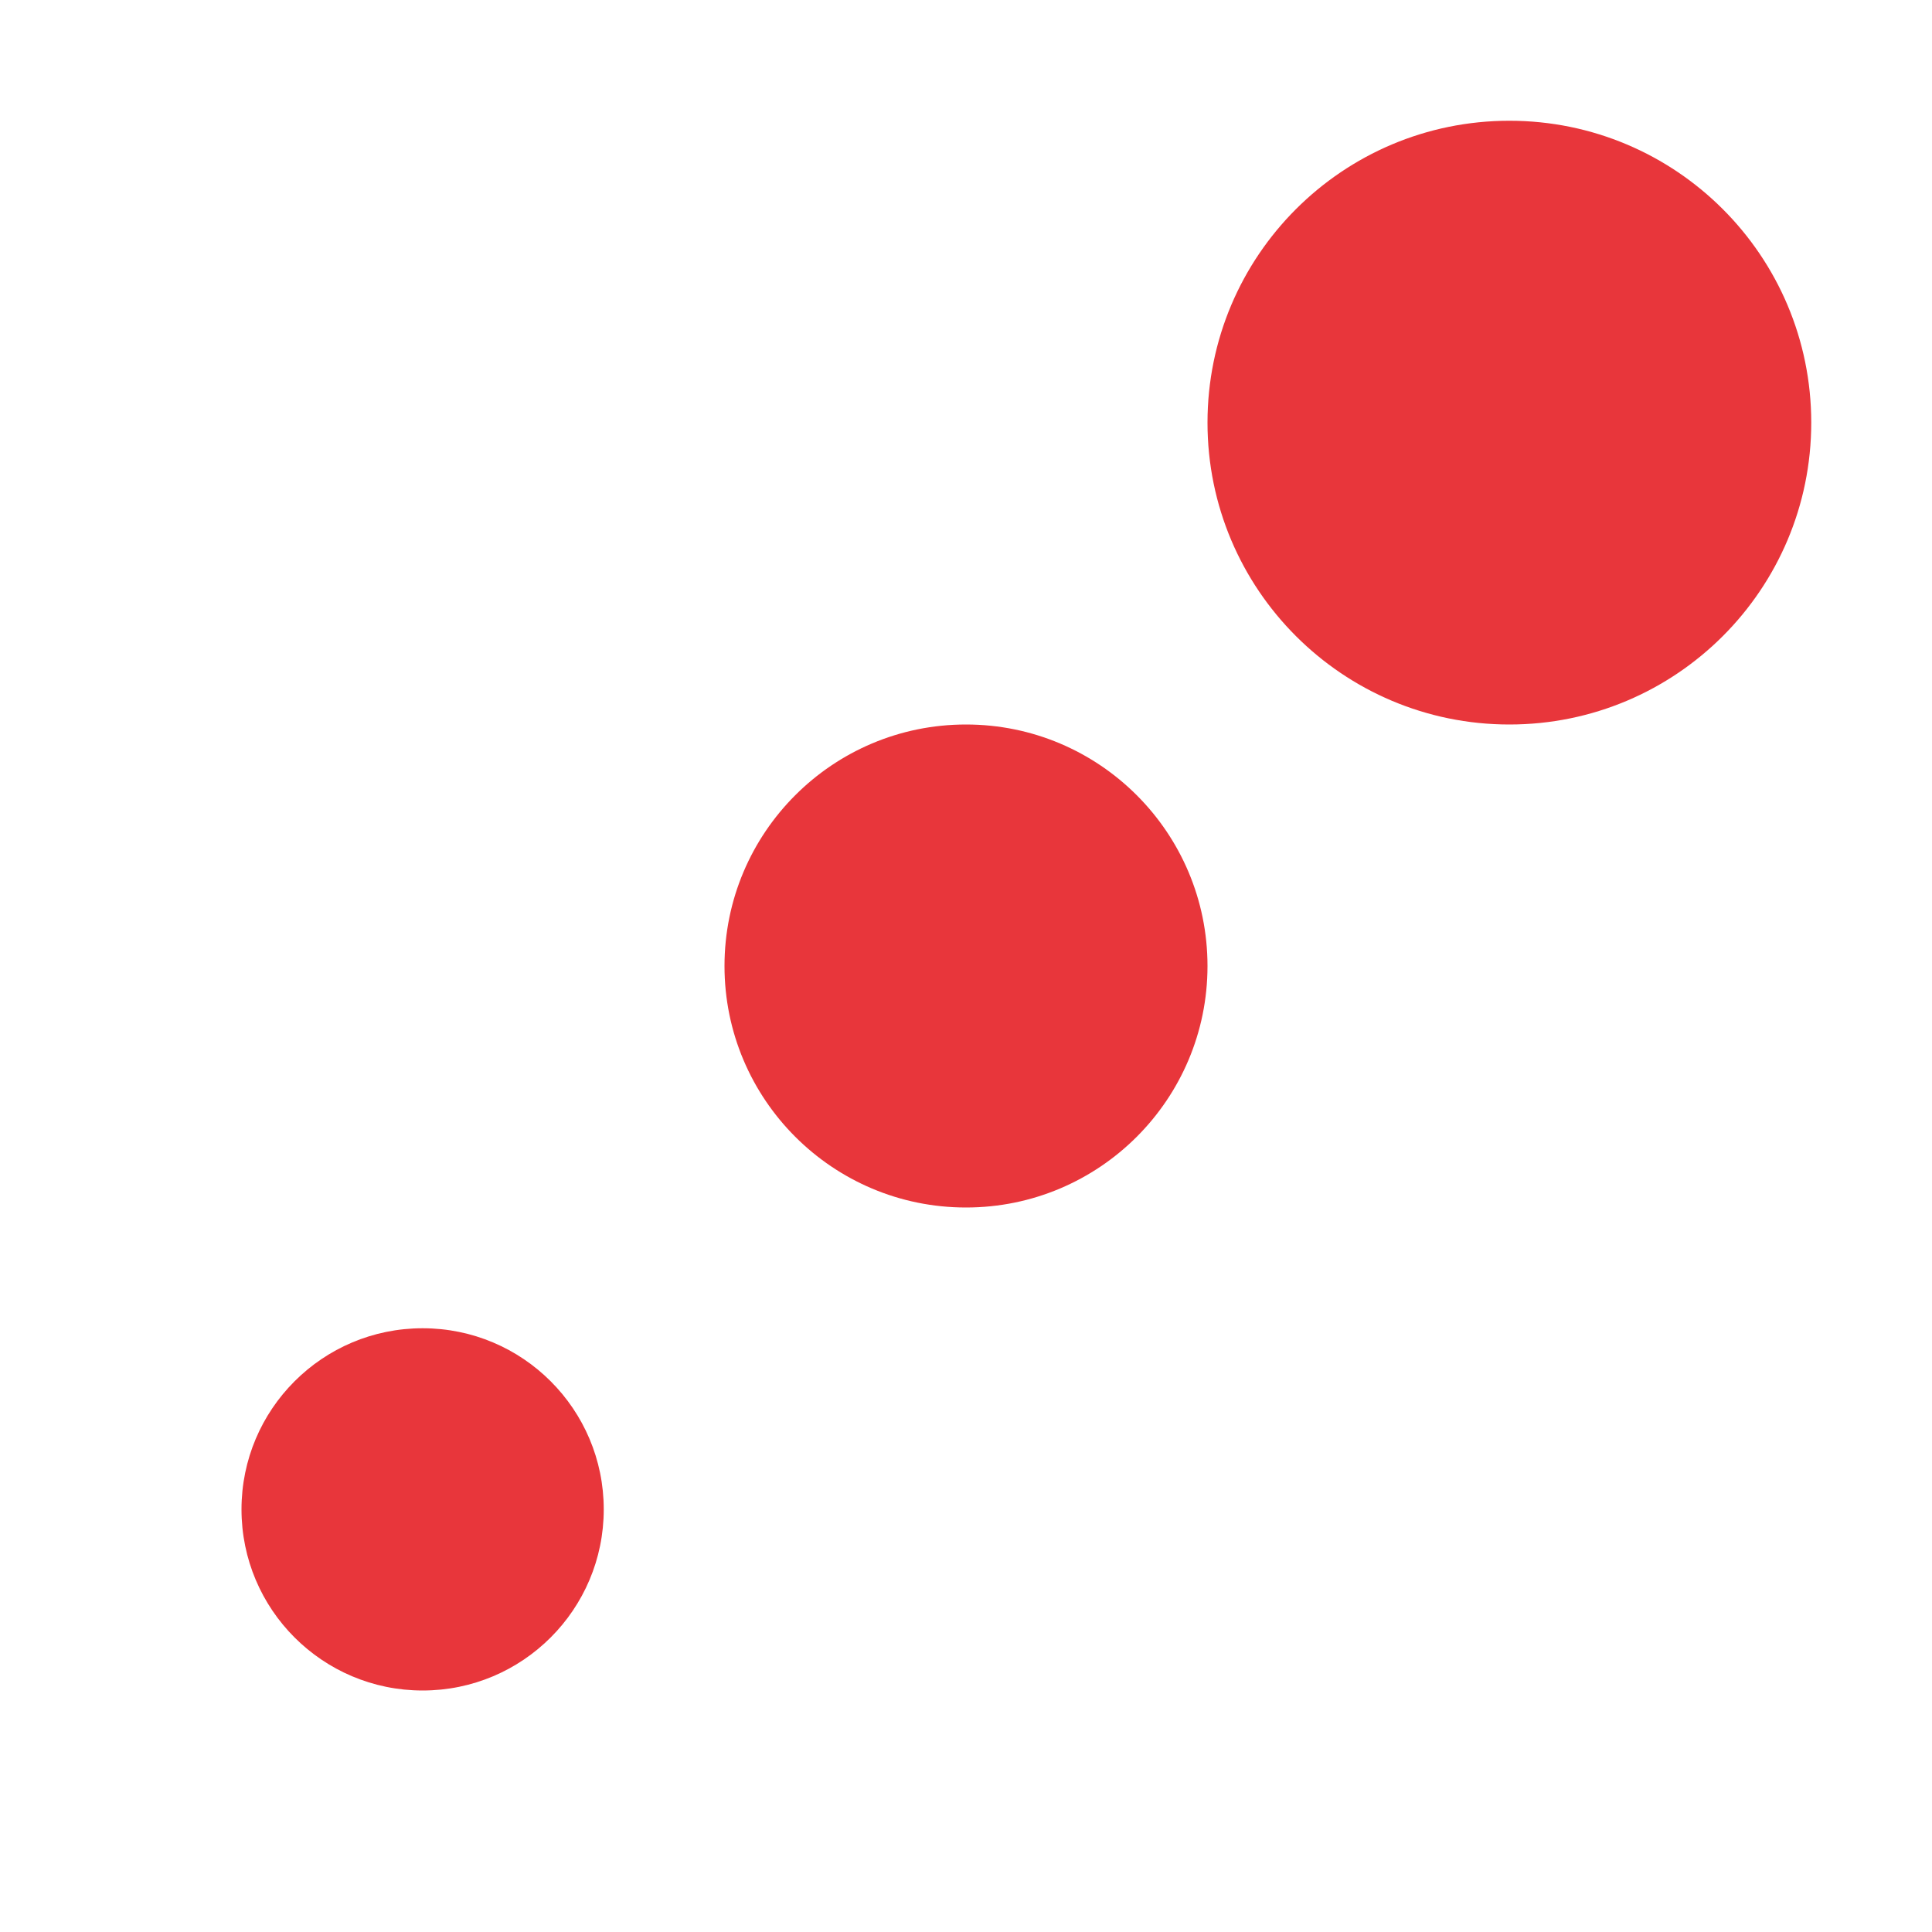
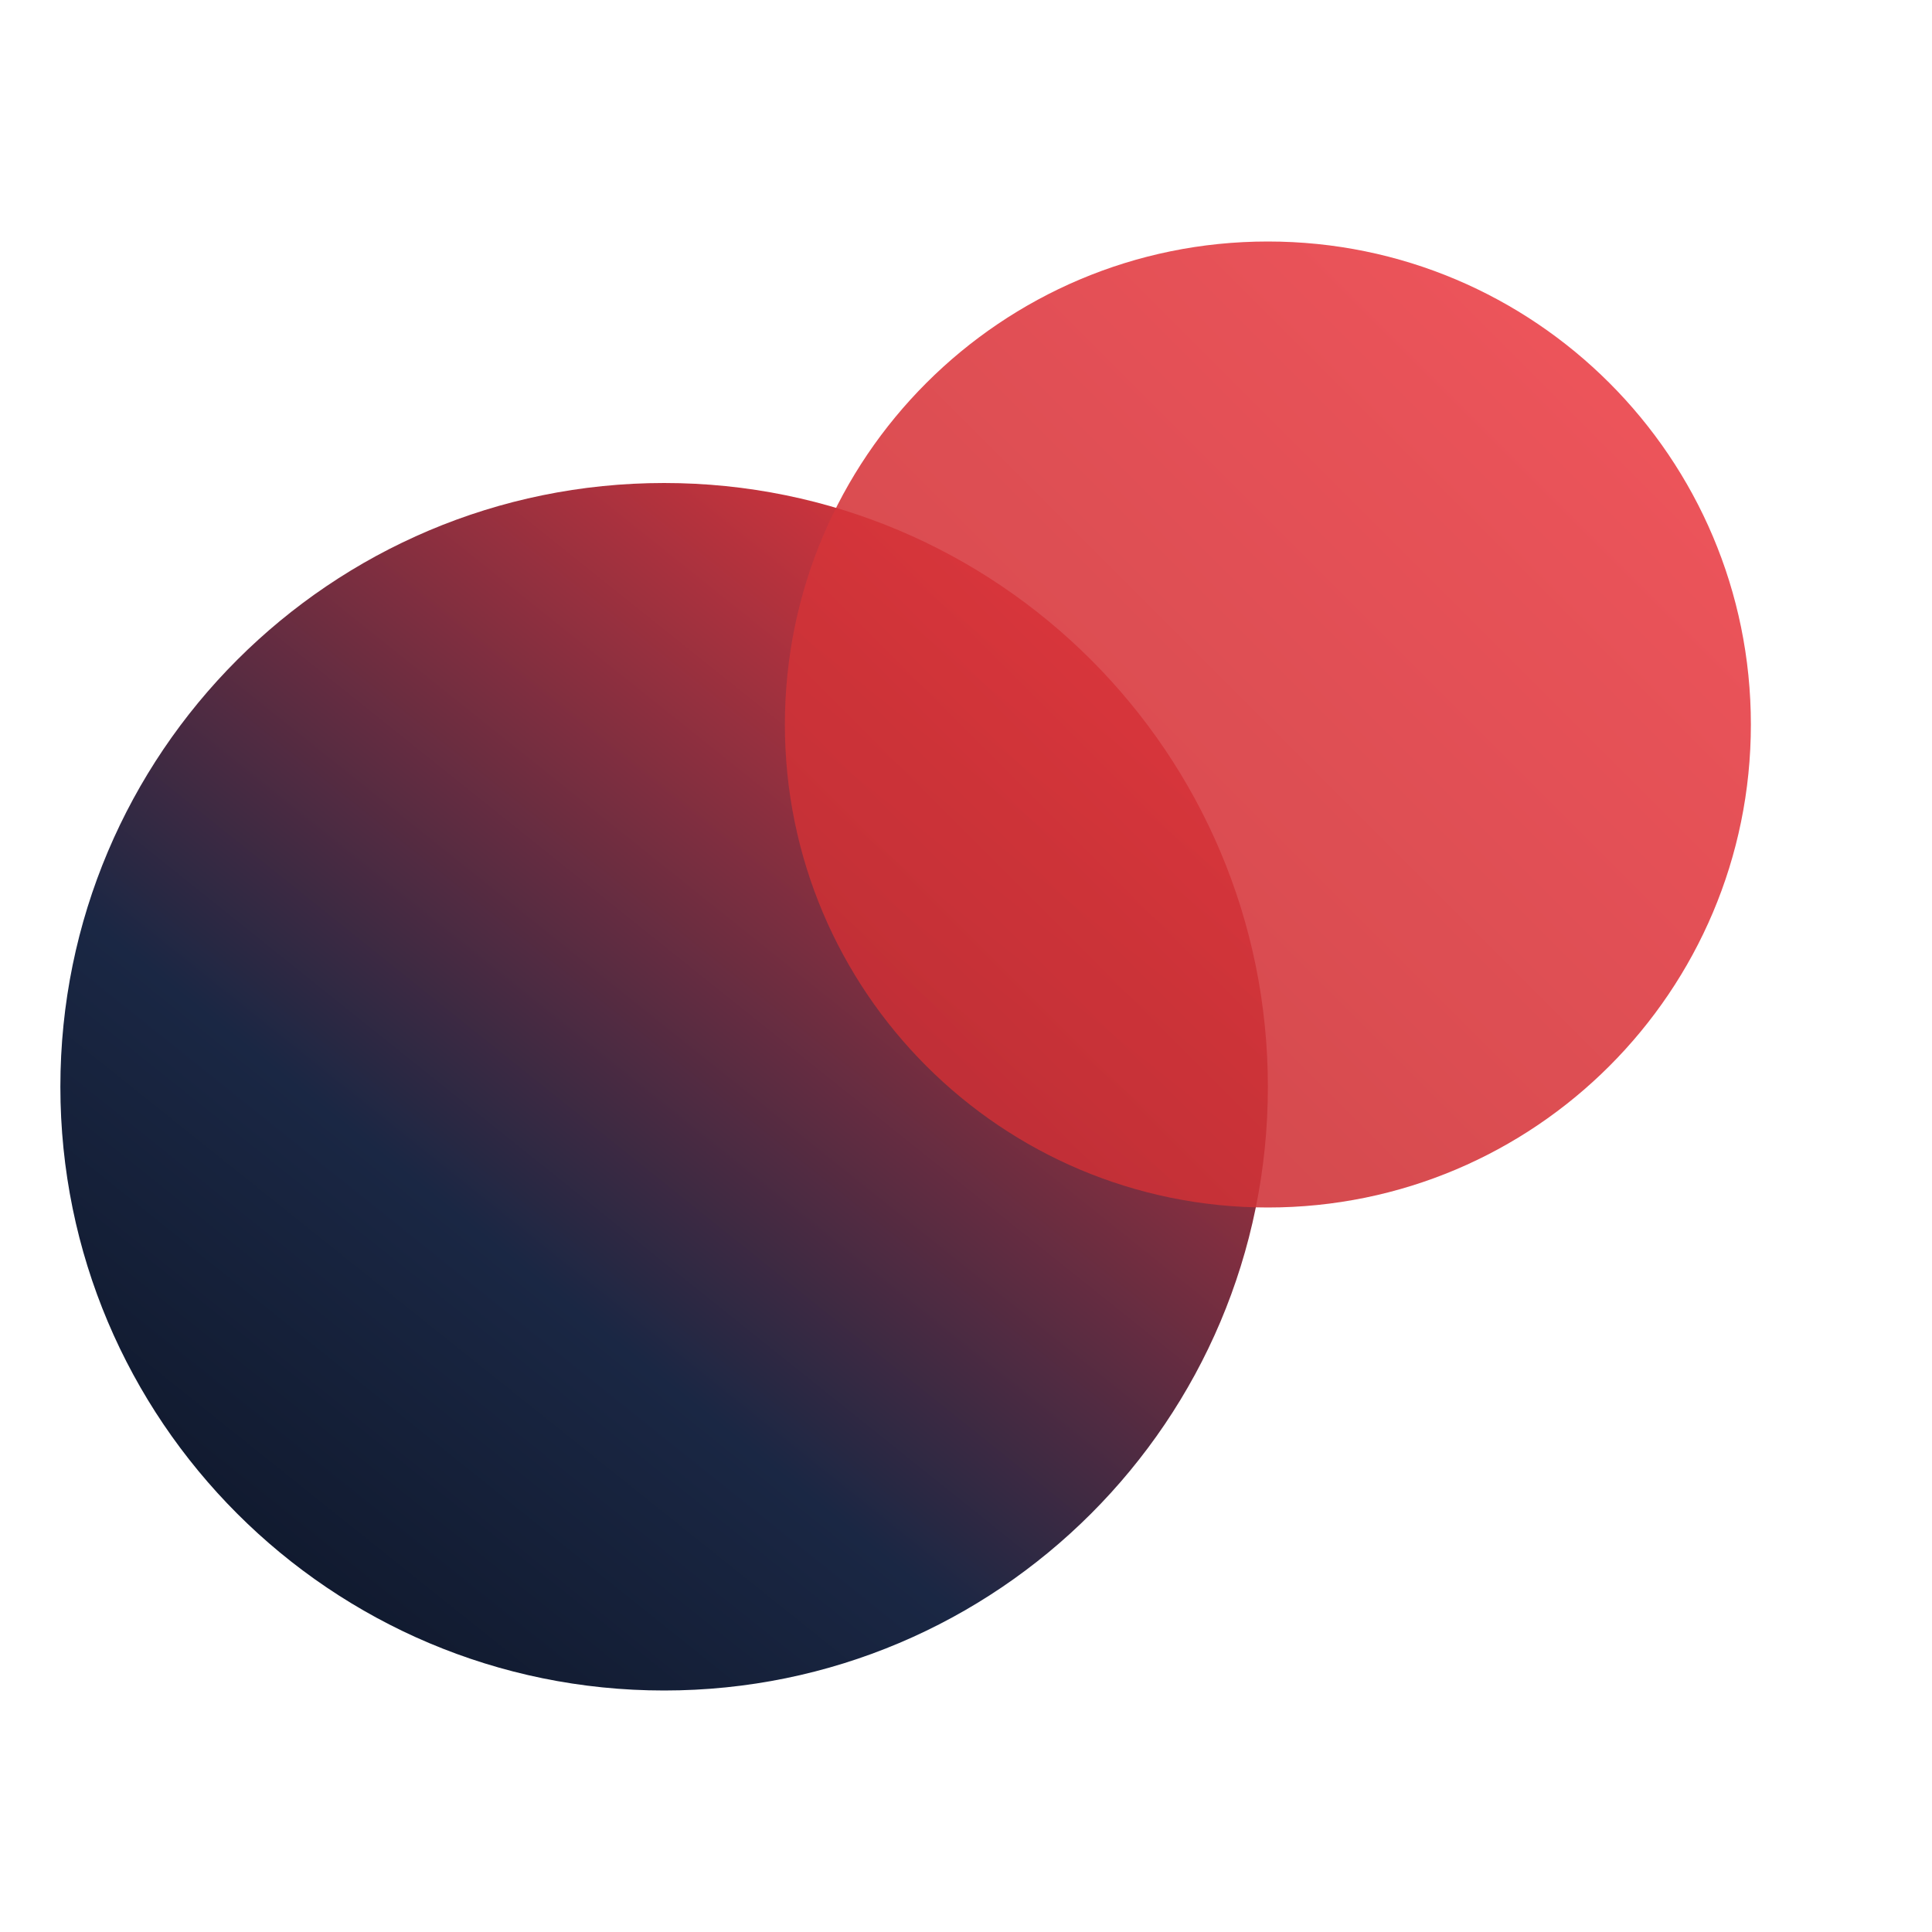
<svg xmlns="http://www.w3.org/2000/svg" viewBox="0 0 64 64" fill="none">
-   <circle cx="14" cy="50" r="6" fill="#E8363B" />
-   <circle cx="32" cy="32" r="8" fill="#E8363B" />
-   <circle cx="50" cy="14" r="10" fill="#E8363B" />
+   <defs>
+     <linearGradient id="sd-a" x1="0" y1="1" x2="0.8" y2="0">
+       <stop offset="0%" stop-color="#0B1222" />
+       <stop offset="40%" stop-color="#1A2744" />
+       <stop offset="100%" stop-color="#E8363B" />
+     </linearGradient>
+     <linearGradient id="sd-b" x1="1" y1="0" x2="0" y2="1">
+       <stop offset="0%" stop-color="#F04048" />
+       <stop offset="100%" stop-color="#C42D31" />
+     </linearGradient>
+   </defs>
+   <circle cx="22" cy="36" r="20" fill="url(#sd-a)" />
+   <circle cx="42" cy="24" r="16" fill="url(#sd-b)" opacity="0.88" />
</svg>
